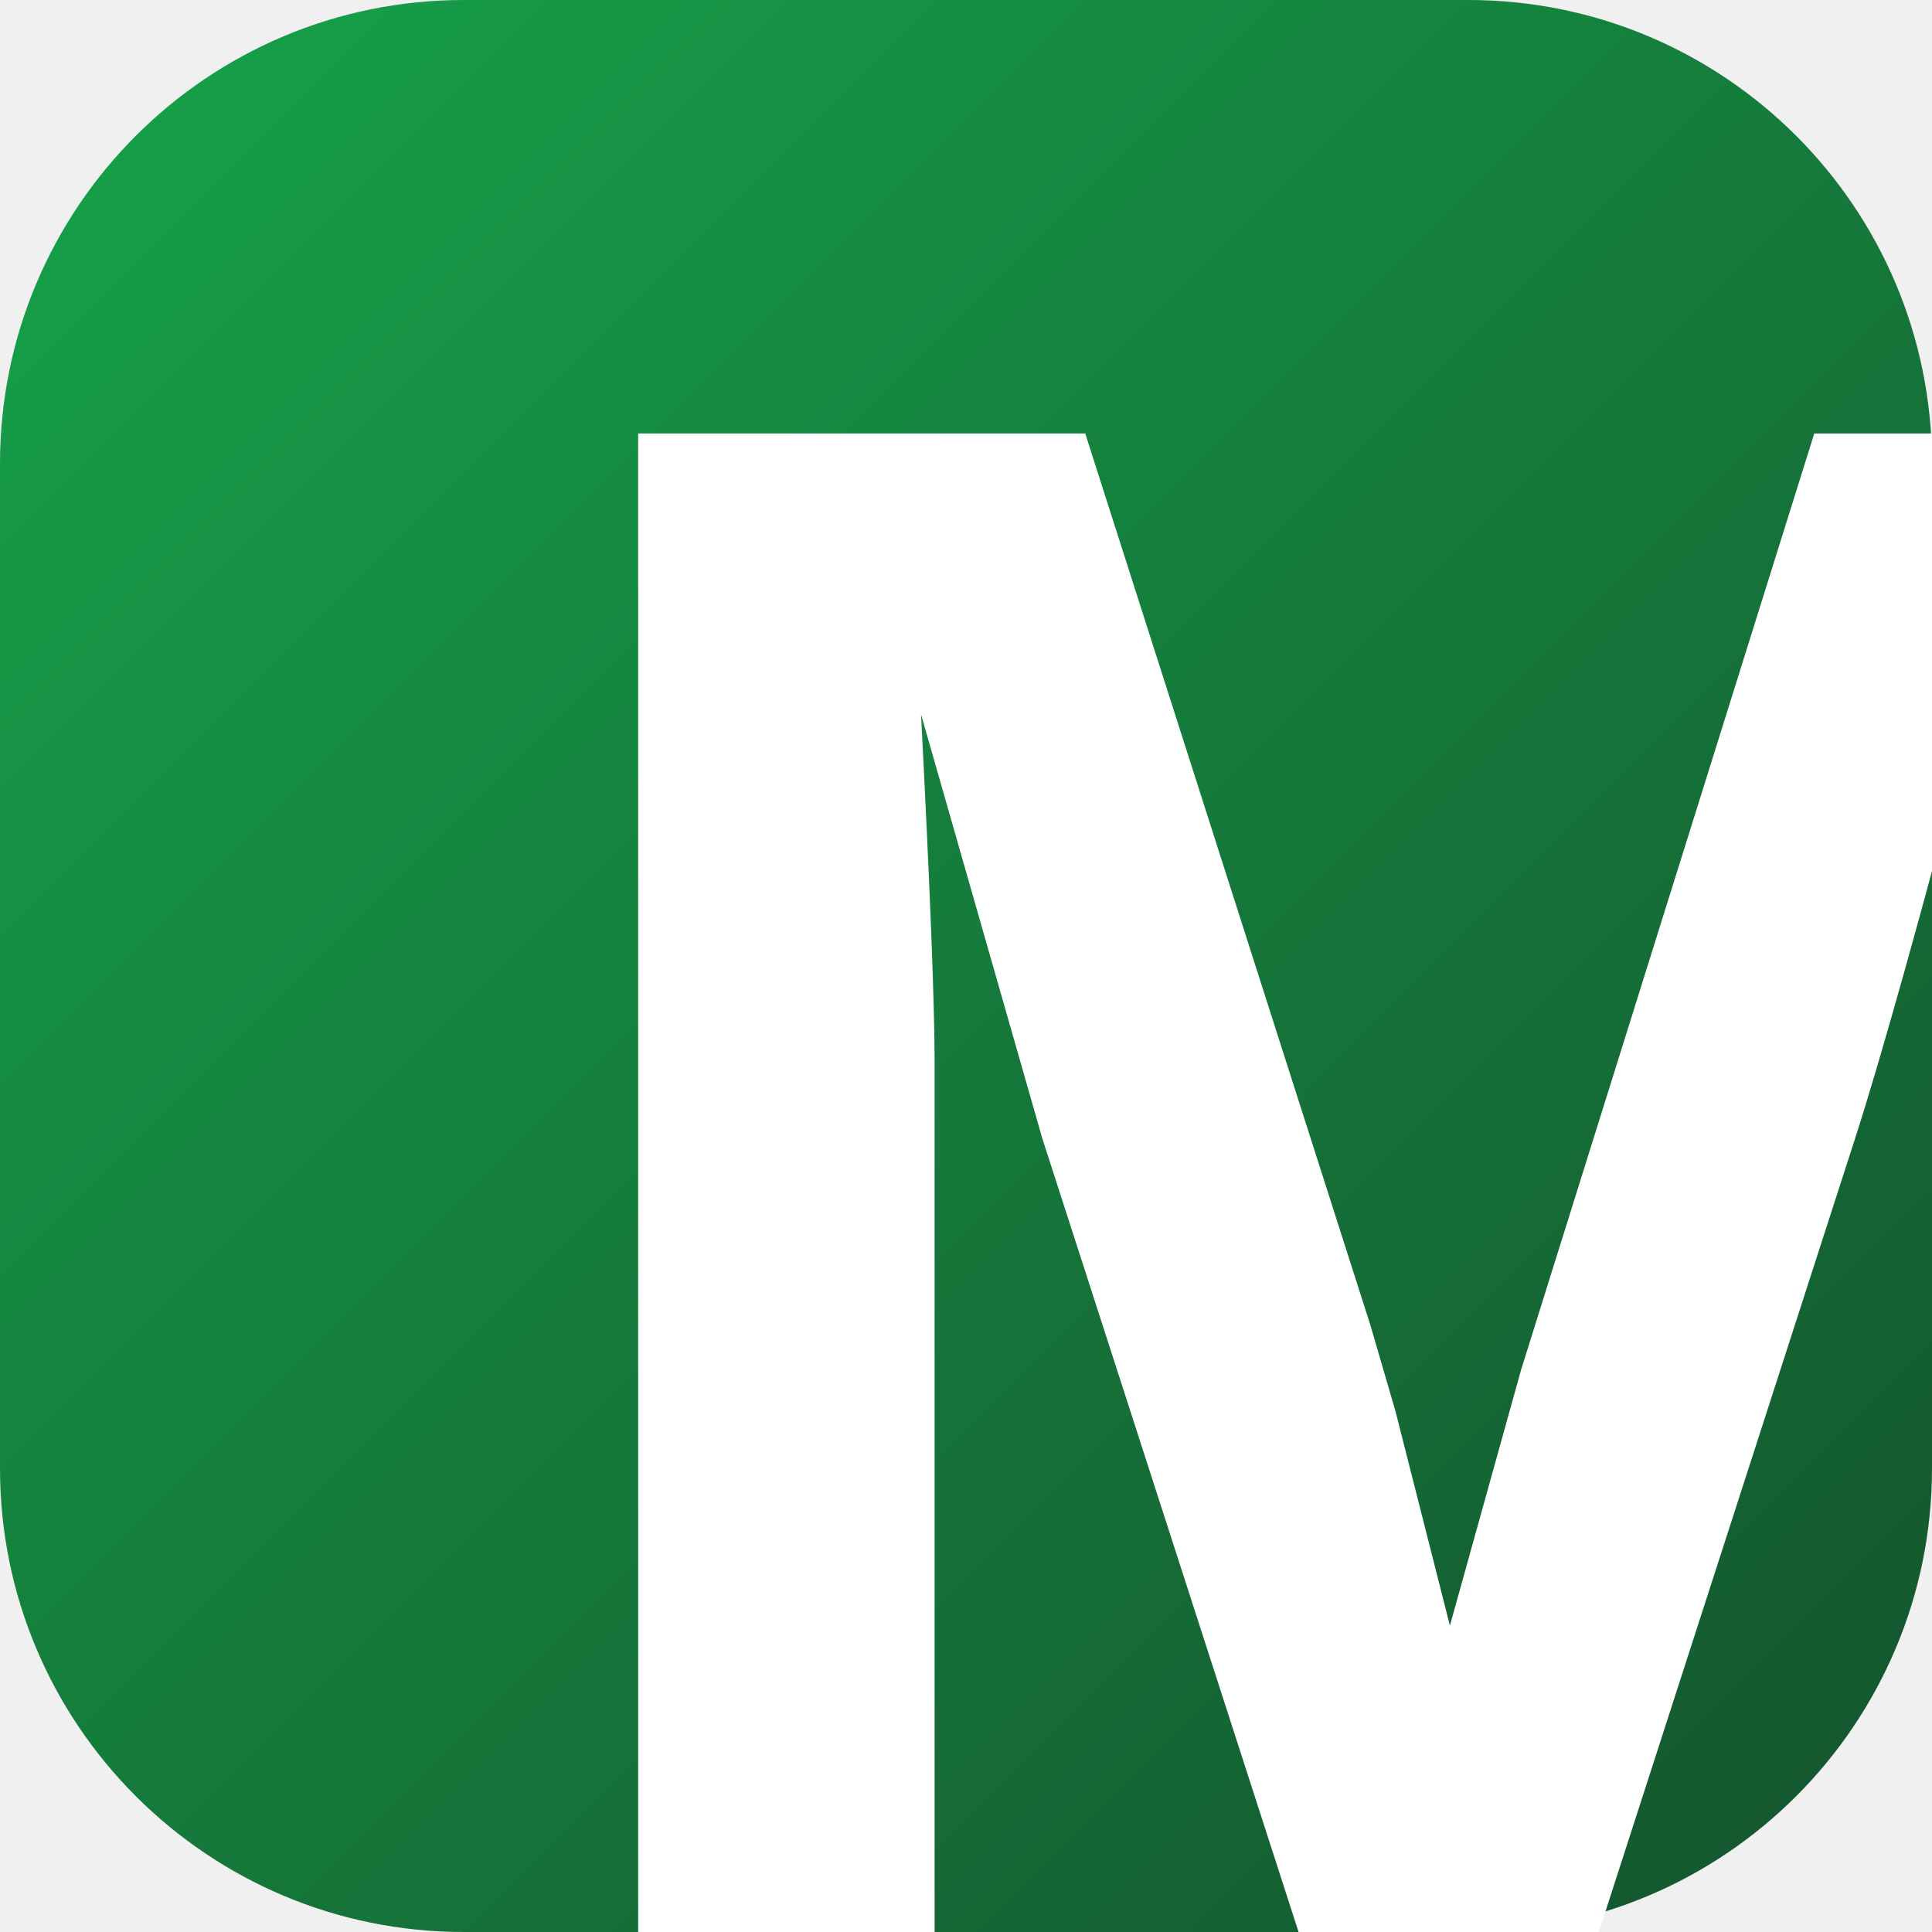
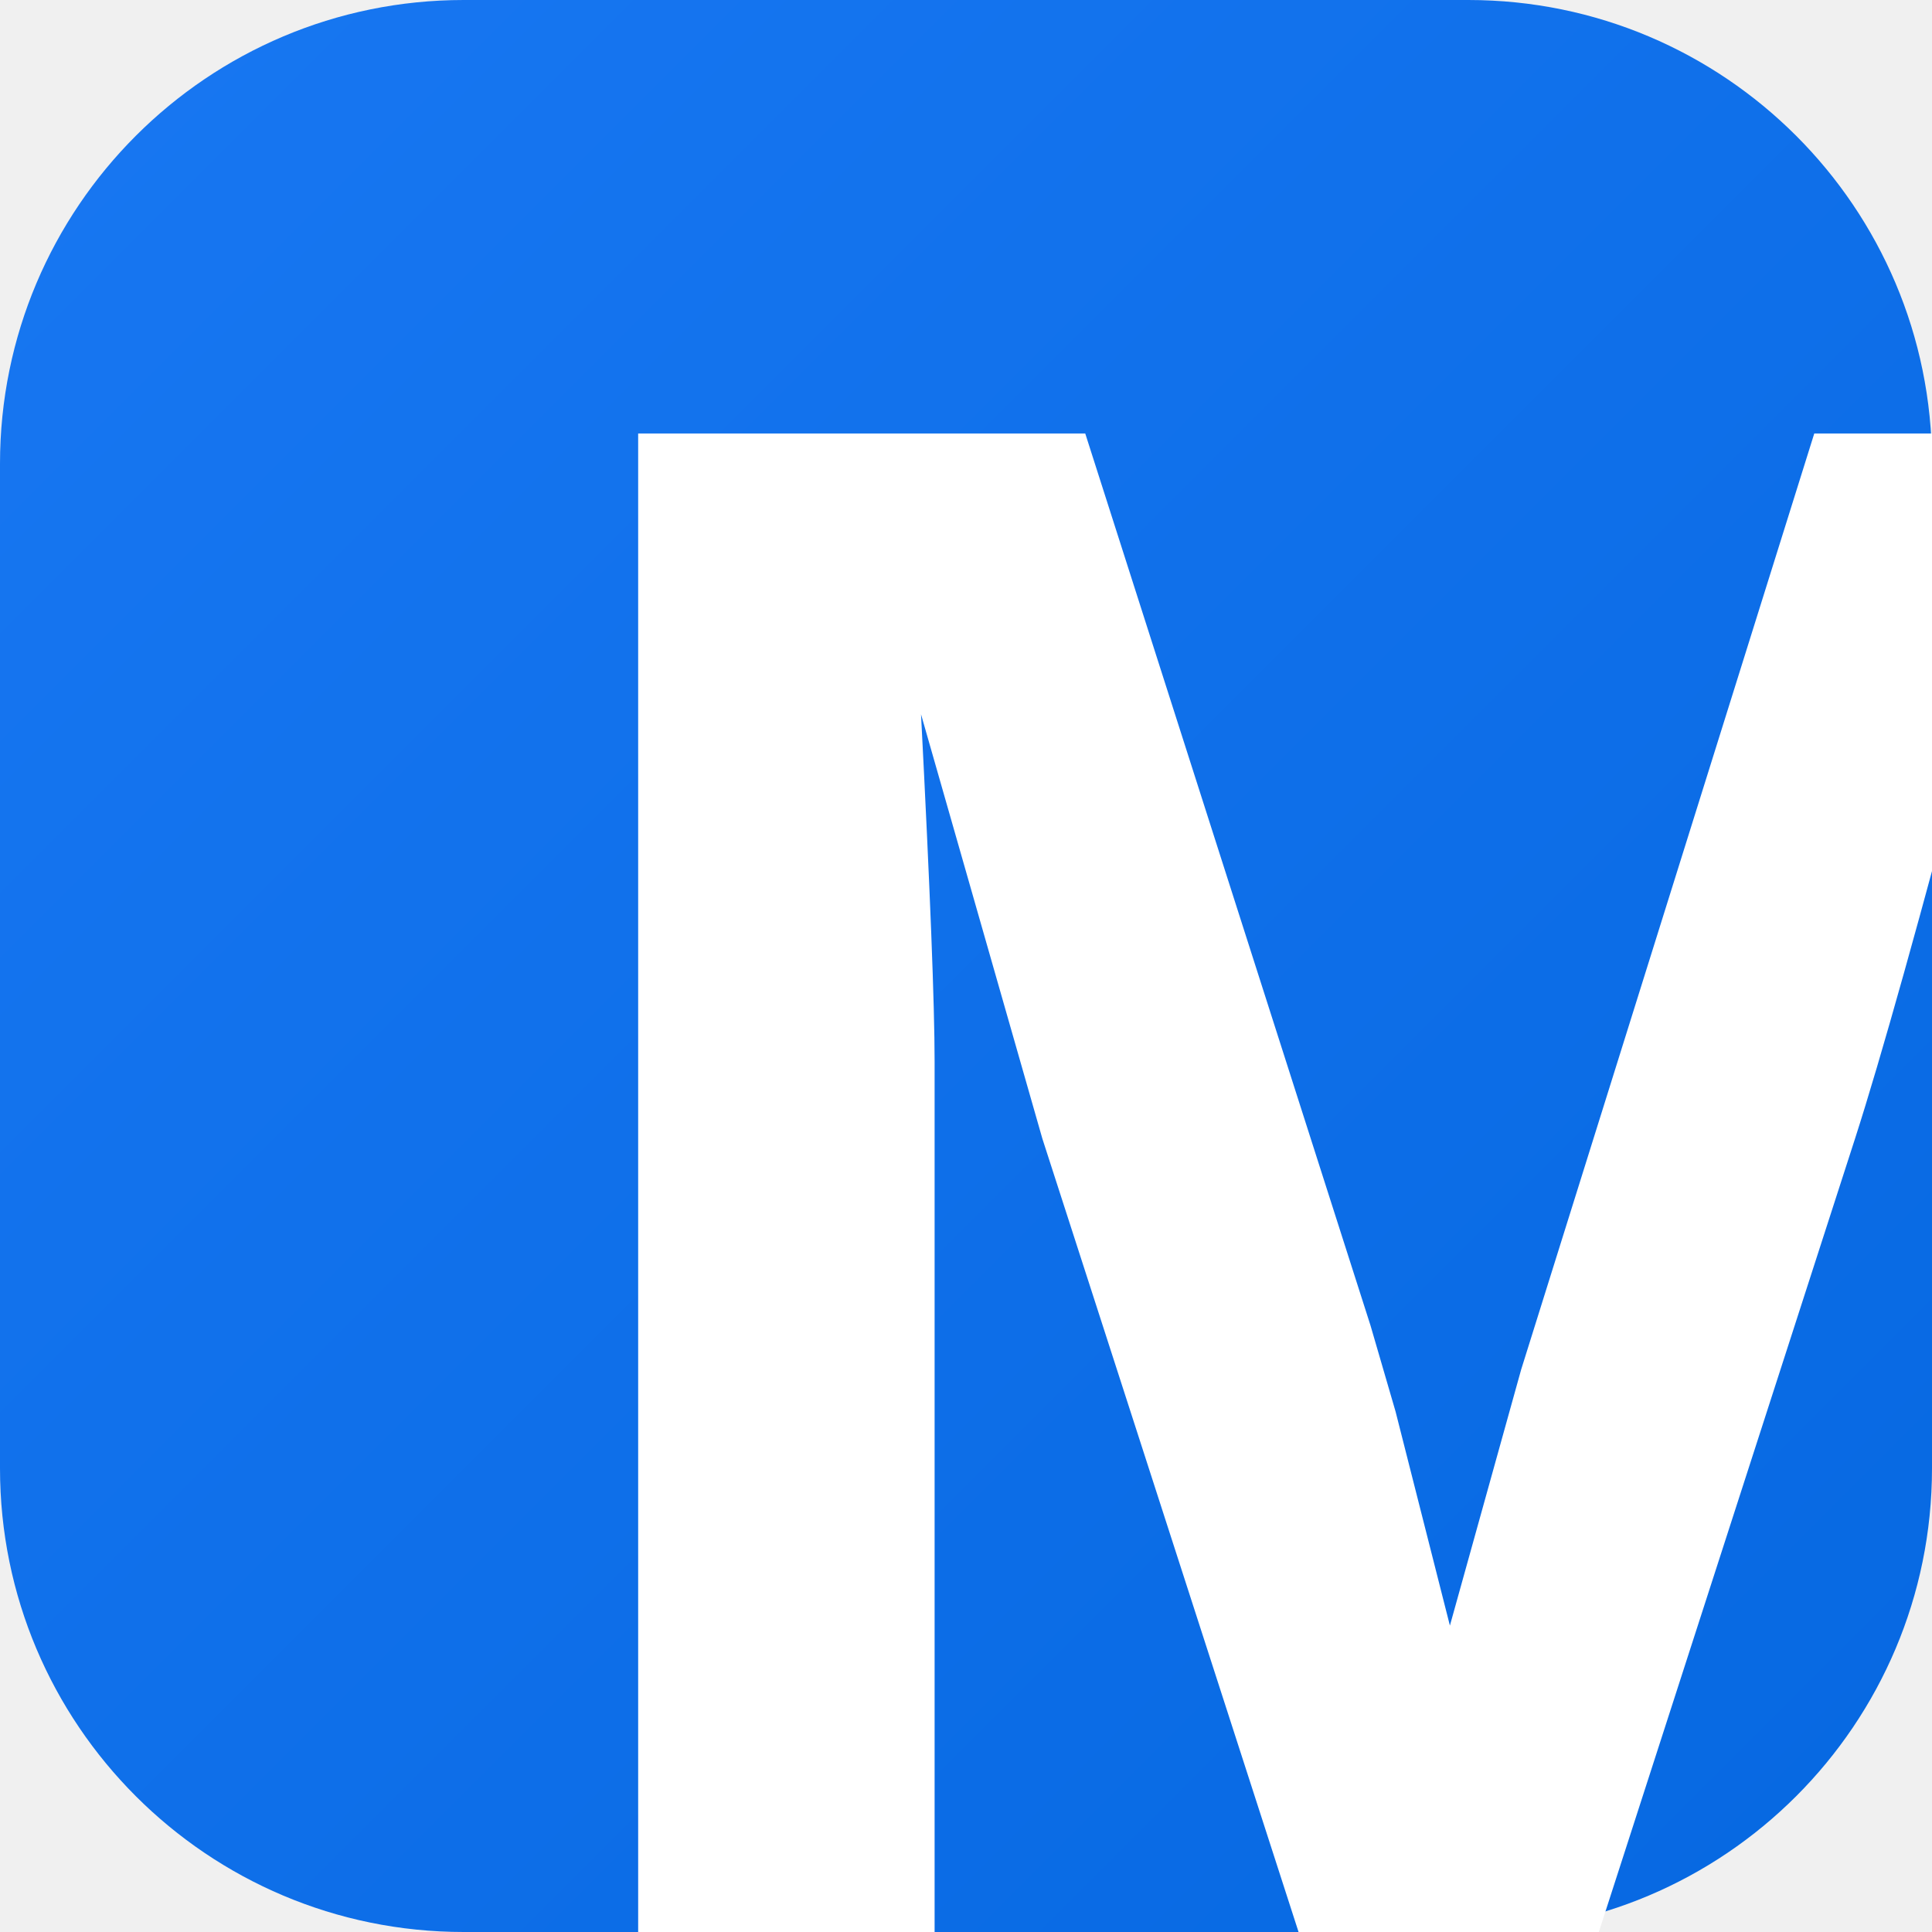
<svg xmlns="http://www.w3.org/2000/svg" viewBox="0 0 100 100">
  <defs>
-     <linearGradient id="warmGreen" x1="0%" y1="0%" x2="100%" y2="100%">
-       <stop offset="0%" stop-color="#16a34a" />
-       <stop offset="100%" stop-color="#14532d" />
+     <linearGradient id="brandBlue" x1="0%" y1="0%" x2="100%" y2="100%">
+       <stop offset="0%" stop-color="#1877F2" />
+       <stop offset="100%" stop-color="#0668E1" />
    </linearGradient>
  </defs>
-   <rect width="100" height="100" rx="24" fill="url(#warmGreen)" />
+   <rect width="100" height="100" rx="24" fill="url(#brandBlue)" />
  <text x="25" y="105" font-family="-apple-system, BlinkMacSystemFont, Arial, sans-serif" font-weight="700" font-size="120" fill="#ffffff" letter-spacing="-2">M</text>
</svg>
